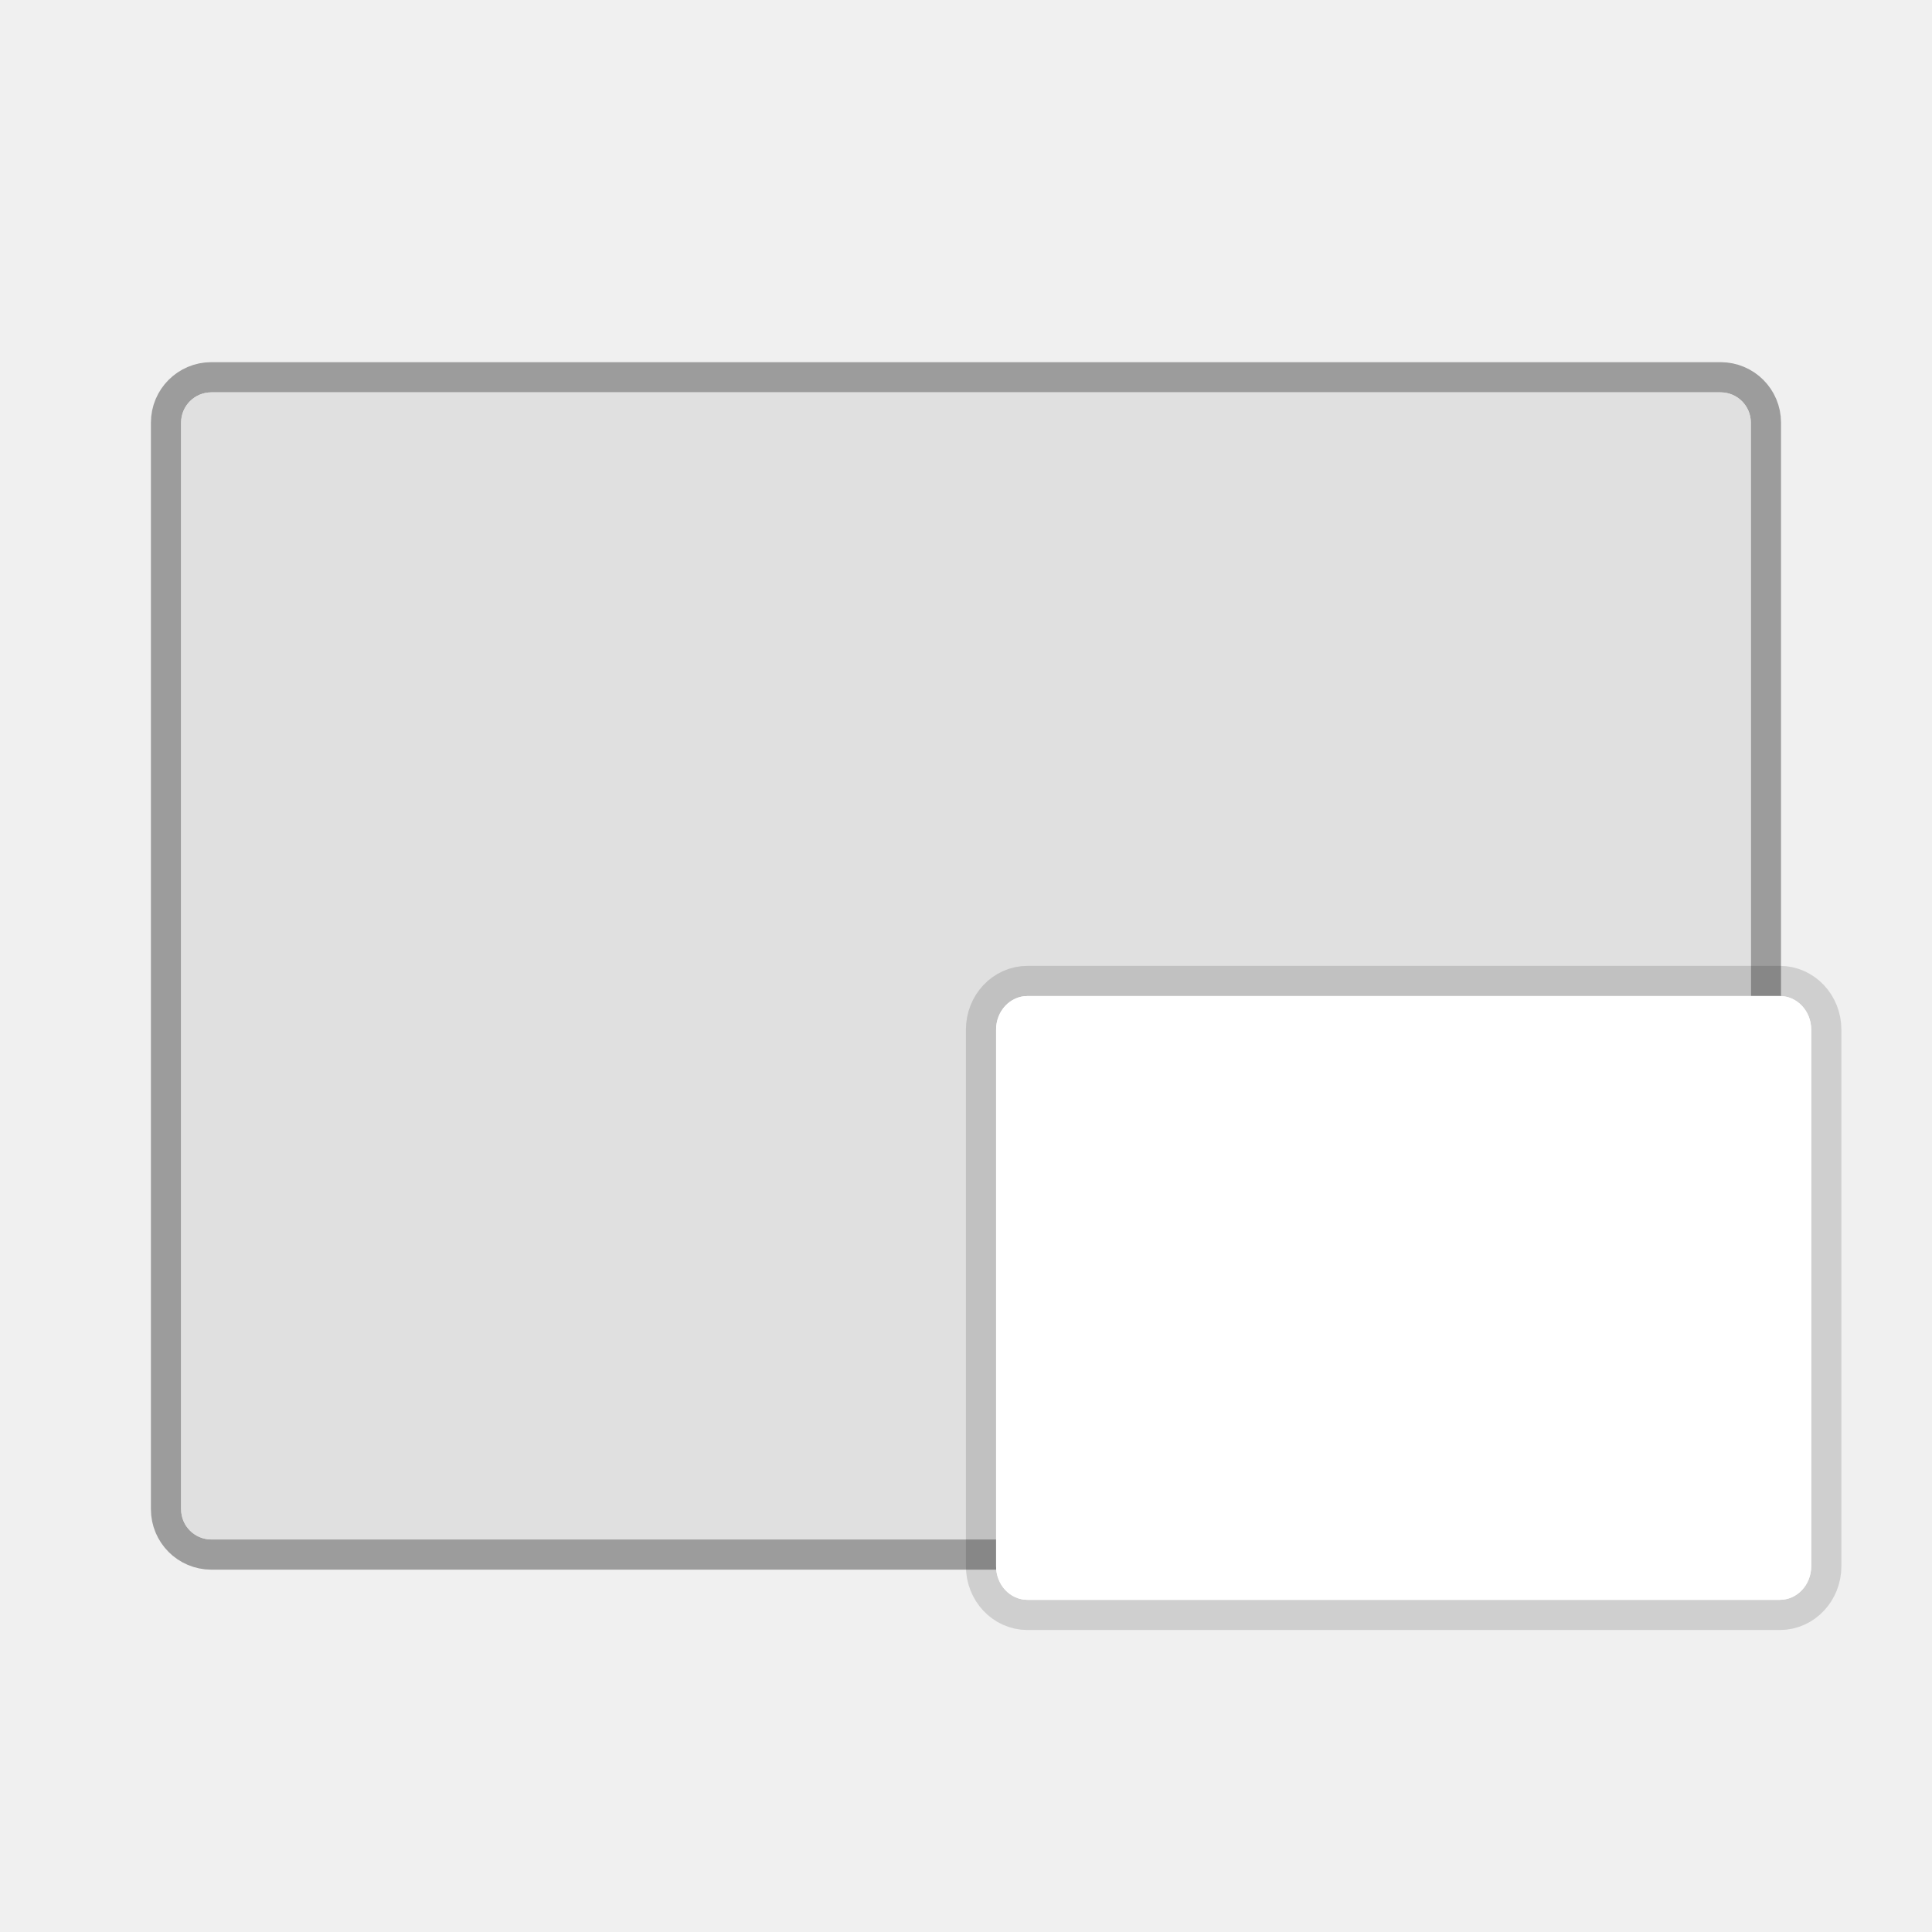
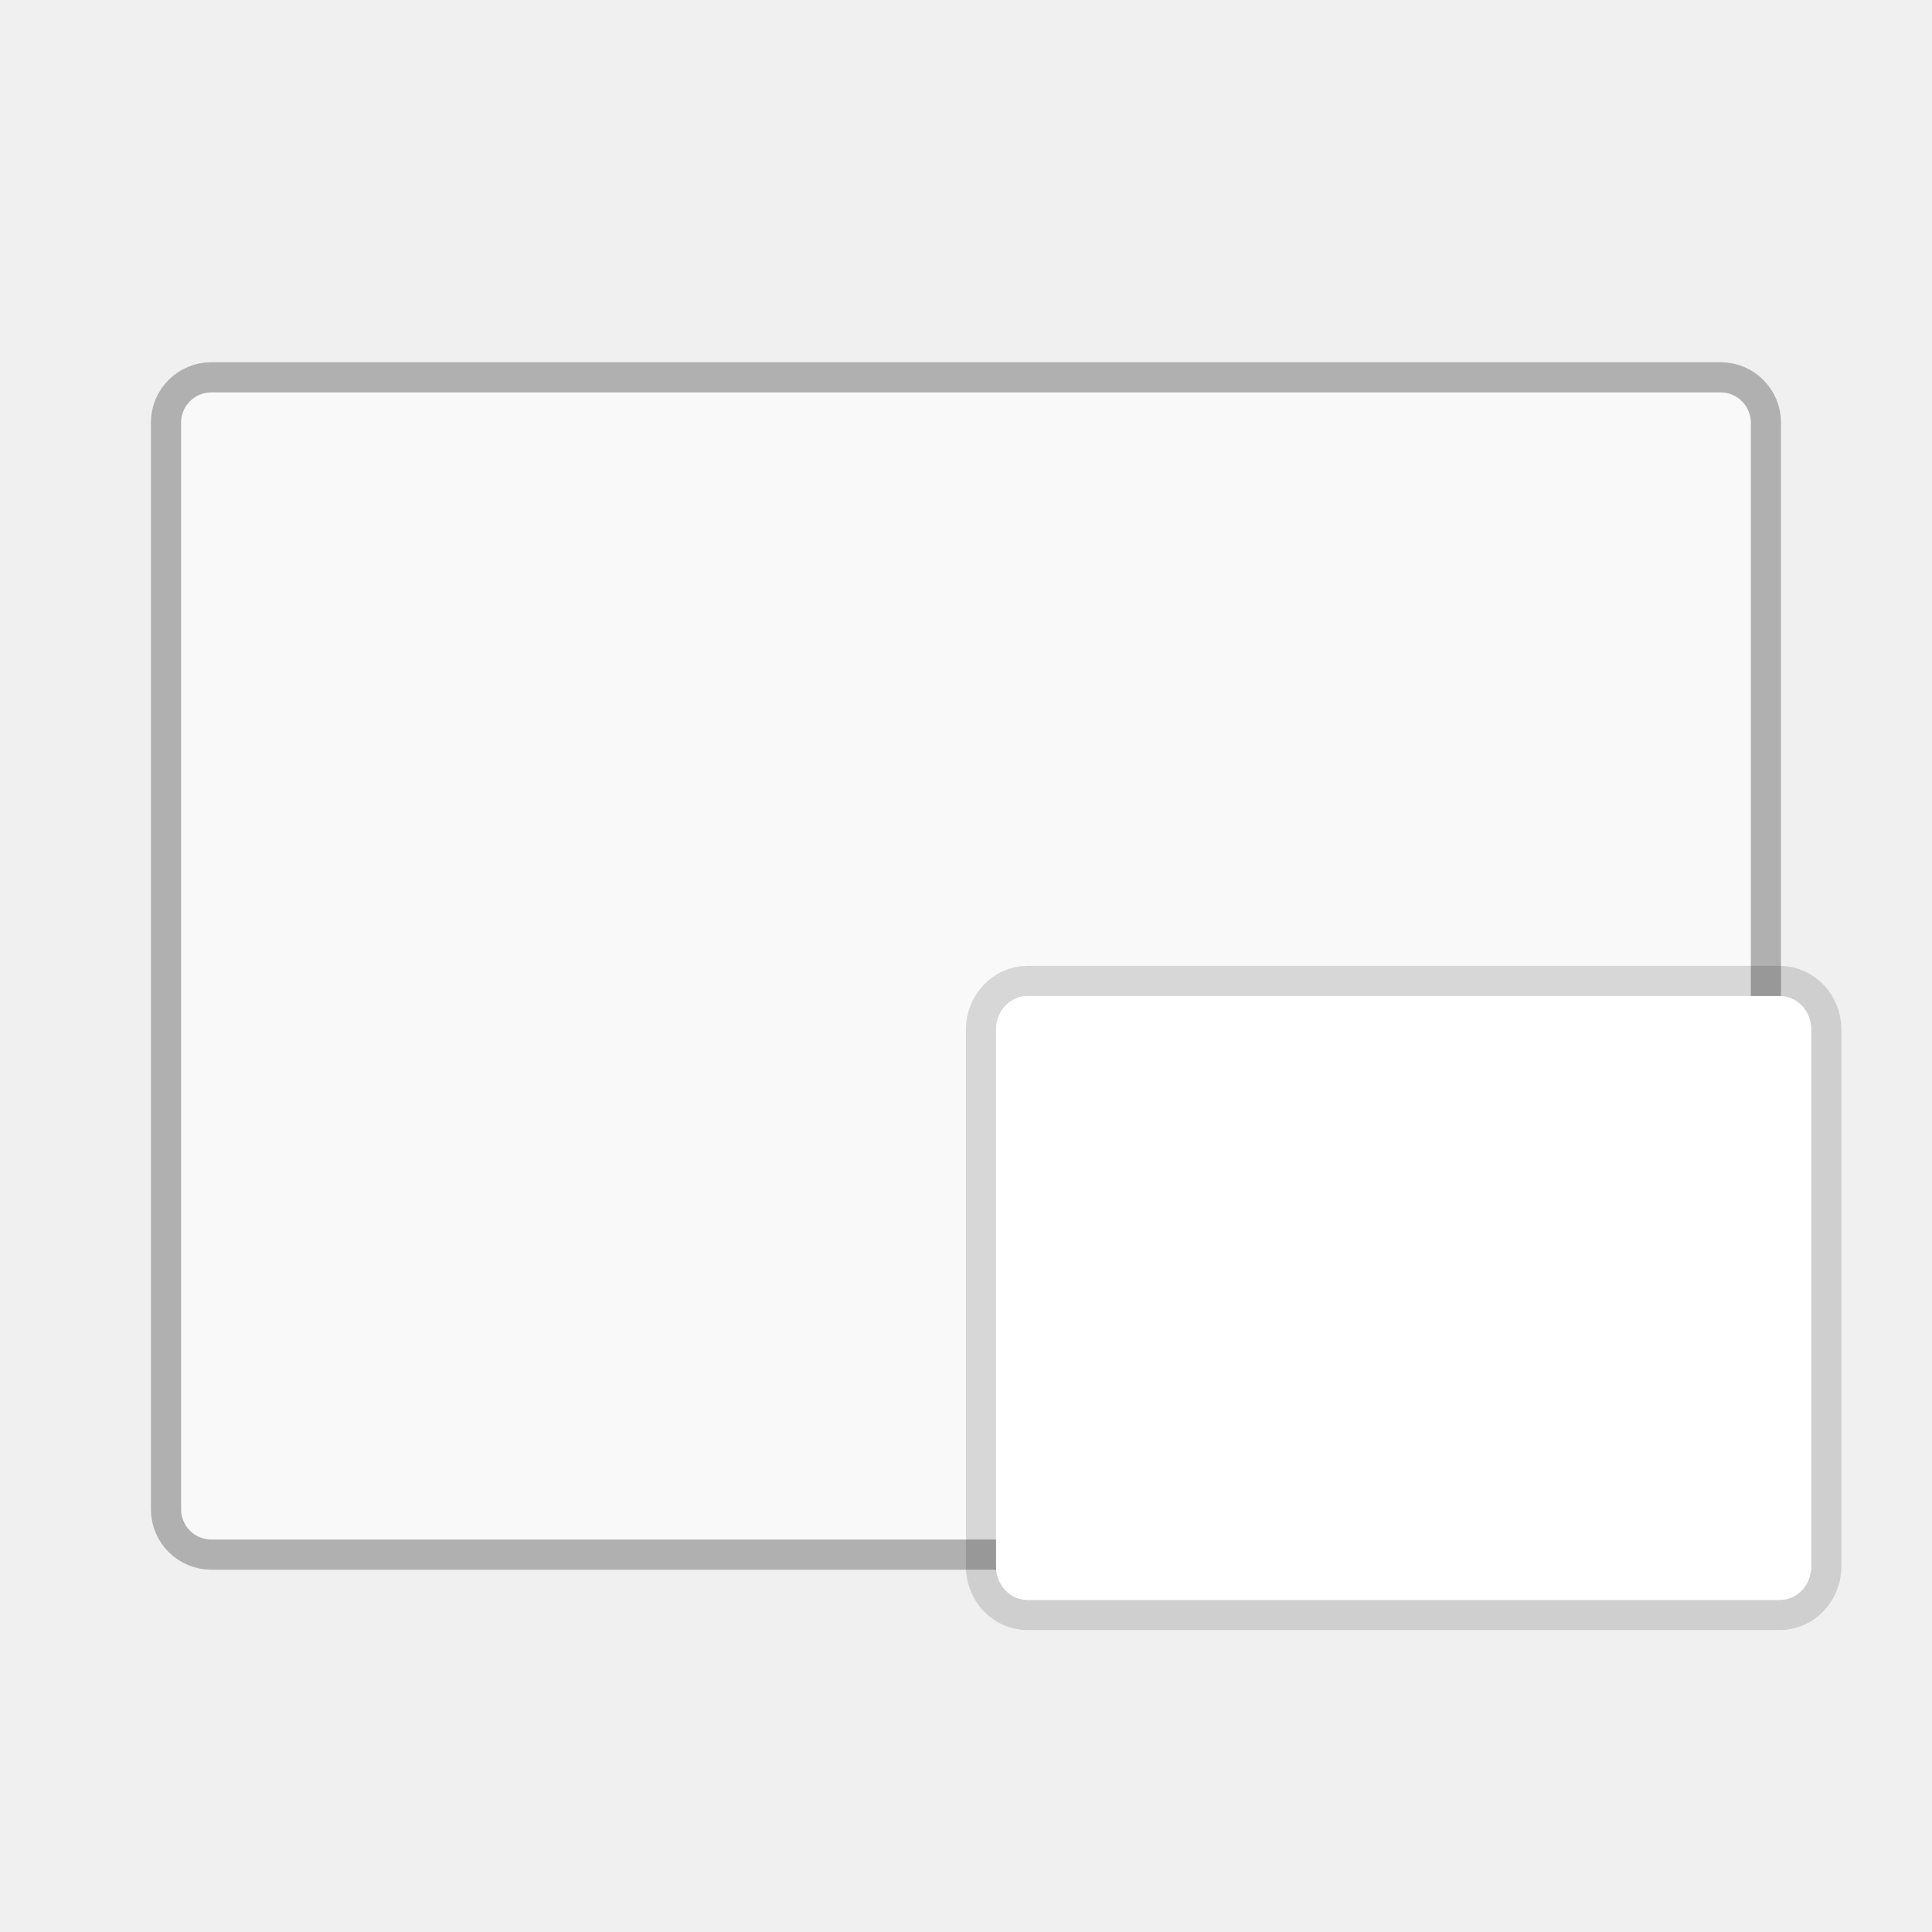
<svg xmlns="http://www.w3.org/2000/svg" width="64" height="64" viewBox="0 0 16.933 16.933" version="1.1" id="svg2641">
  <defs id="defs2645" />
-   <g id="g6061" transform="rotate(180,-2.988875,8.490875)">
-     <rect width="13.758" height="10.054" x="-21.323" y="3.489" fill="#638df5" stroke="#3e62c2" stroke-linecap="round" stroke-linejoin="round" stroke-width="0.529" opacity="0.9" rx="0.265" ry="0.265" id="rect2361" style="fill:#e0e0e0;fill-opacity:1;stroke:#929292;stroke-opacity:1;paint-order:markers stroke fill" />
-     <rect width="13.758" height="10.054" x="-21.323" y="3.489" fill="#638df5" rx="0.265" ry="0.265" id="rect2363" style="fill:#e0e0e0;fill-opacity:1;paint-order:markers stroke fill" />
-     <rect width="7.144" height="5.292" x="-21.852" y="2.96" fill="#ffffff" stroke="#000000" stroke-linecap="round" stroke-linejoin="round" stroke-opacity="0.137" stroke-width="0.529" rx="0.275" ry="0.294" id="rect2365" style="paint-order:markers stroke fill" />
-     <rect width="7.144" height="5.292" x="-21.852" y="2.96" fill="#ffffff" rx="0.275" ry="0.294" id="rect2367" style="paint-order:markers stroke fill" />
+   <g id="g1001" transform="rotate(180,8.466078,8.466079)">
+     <rect width="13.758" height="10.054" x="1.587" y="3.439" fill="#638df5" stroke="#3e62c2" stroke-linecap="round" stroke-linejoin="round" stroke-width="0.529" opacity="0.9" rx="0.265" ry="0.265" id="rect2361-7" style="font-variation-settings:normal;opacity:1;vector-effect:none;fill:none;fill-opacity:1;stroke:#000000;stroke-width:0.529;stroke-linecap:butt;stroke-linejoin:miter;stroke-miterlimit:4;stroke-dasharray:none;stroke-dashoffset:0;stroke-opacity:0.267;-inkscape-stroke:none;paint-order:markers stroke fill;stop-color:#000000;stop-opacity:1" />
+     <rect width="13.758" height="10.054" x="1.587" y="3.439" fill="#638df5" rx="0.265" ry="0.265" id="rect2363-0" style="font-variation-settings:normal;opacity:1;vector-effect:none;fill:#f9f9f9;fill-opacity:1;stroke-width:0.265;stroke-linecap:butt;stroke-linejoin:miter;stroke-miterlimit:4;stroke-dasharray:none;stroke-dashoffset:0;stroke-opacity:1;-inkscape-stroke:none;paint-order:markers stroke fill;stop-color:#000000;stop-opacity:1" />
+     <rect width="7.144" height="5.292" x="1.058" y="2.91" fill="#ffffff" stroke="#000000" stroke-linecap="round" stroke-linejoin="round" stroke-opacity="0.137" stroke-width="0.529" rx="0.275" ry="0.294" id="rect2365-9" style="paint-order:markers stroke fill" />
+     <rect width="7.144" height="5.292" x="1.058" y="2.91" fill="#ffffff" rx="0.275" ry="0.294" id="rect2367-3" style="paint-order:markers stroke fill" />
  </g>
</svg>
